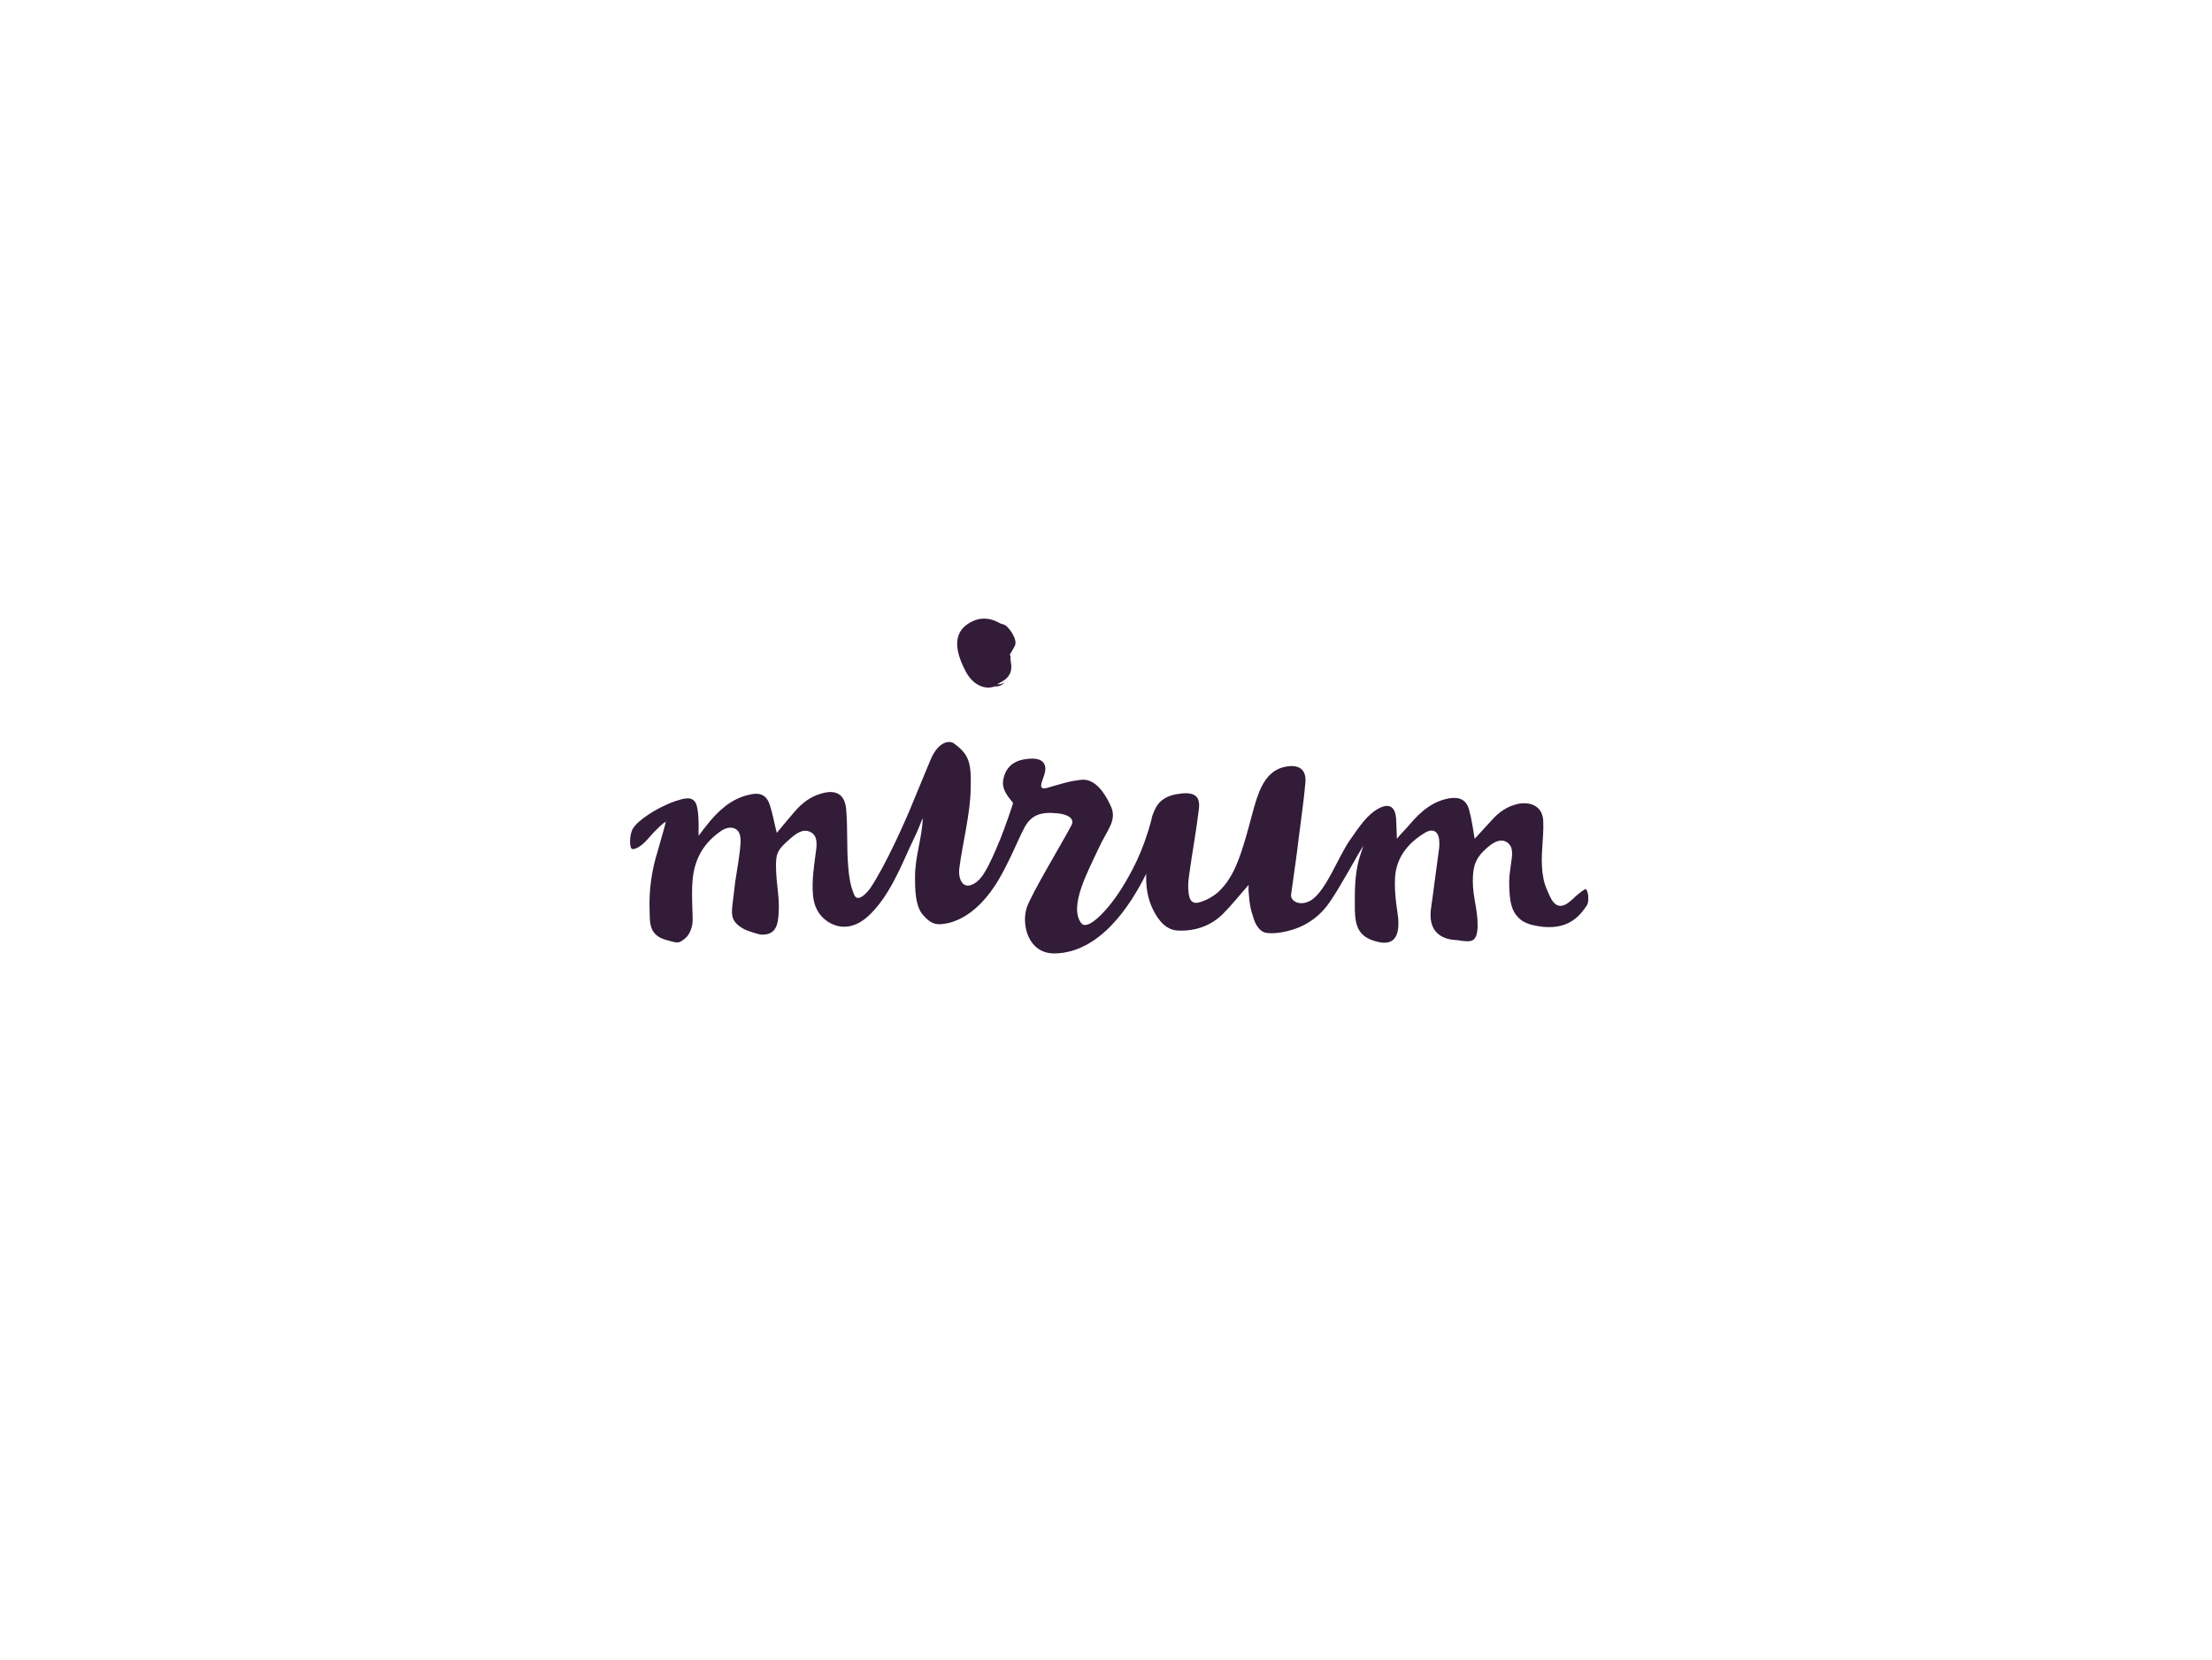
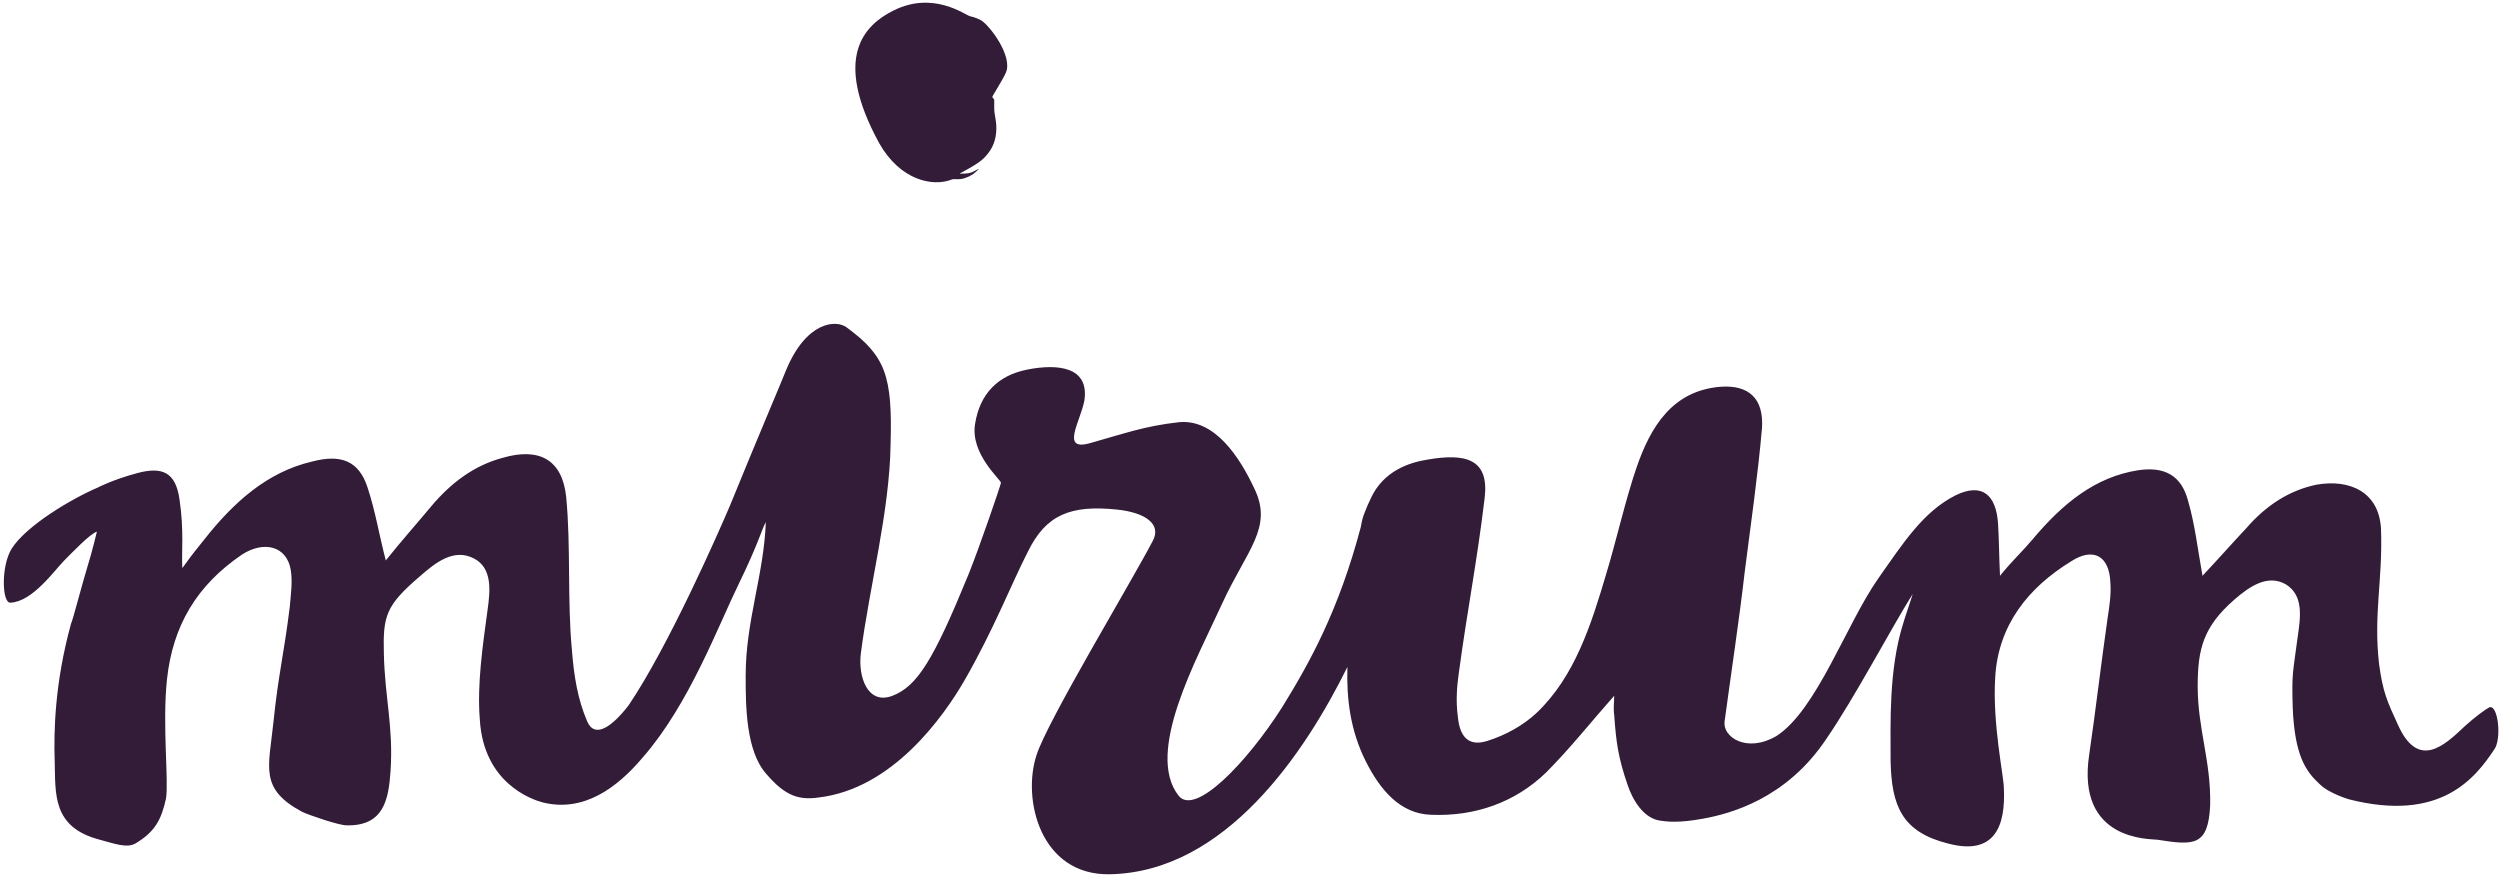
- <svg xmlns="http://www.w3.org/2000/svg" version="1.1" id="Layer_1" x="0px" y="0px" viewBox="0 0 600 450" style="enable-background:new 0 0 600 450;" xml:space="preserve">
-   <style type="text/css">
- 	.st0{fill:#321C38;}
- </style>
-   <g>
-     <g>
-       <path class="st0" d="M415.3,250.8c9.5,2.4,13.1-2.2,15.1-5.2c0.8-1.1,0.4-4.7-0.5-4.4c-0.4,0.2-1.5,1-2.6,2    c-2.1,2-4.8,4.5-6.9-0.1l0,0c-1.2-2.6-1.6-3.5-2-6.4c-0.6-5.2,0.4-8.8,0.2-14.1c-0.2-3.8-3.2-5.2-6.7-4.6    c-2.9,0.6-5.3,2.2-7.3,4.5c-1.5,1.6-3,3.3-4.6,5c-0.5-2.8-0.8-5.4-1.5-7.8c-0.7-2.7-2.5-3.6-5.2-3.2c-4.5,0.7-7.9,3.5-11,7.2    c-1.1,1.3-2.1,2.2-3.4,3.8c-0.1-2.2-0.1-3.7-0.2-5.4c-0.2-3.1-1.7-4.3-4.4-3c-3.4,1.7-5.5,5-8.1,8.7c-3.3,4.7-6.4,13.7-10.6,16.4    c-3.1,1.8-5.6,0.1-5.4-1.5c0.7-5.2,1.5-10.4,2.1-15.6c0.6-4.7,1.4-10.3,1.8-15c0.2-3.1-1.4-4.5-4.3-4.3c-5,0.4-7.3,4.1-8.8,8.5    c-1.1,3.2-2.1,7.6-3.1,10.9c-1.6,5.4-3.3,10.8-7.3,14.6c-1.4,1.3-3.2,2.3-5.1,2.9c-1.9,0.6-2.9-0.3-3.1-2.6    c-0.2-1.5-0.1-3,0.1-4.4c0.9-6.7,1.9-11.6,2.7-18.3c0.5-4.1-2-4.7-6-4c-1.9,0.3-4.5,1.2-5.8,3.9c-0.3,0.6-0.5,1.1-0.7,1.6l0,0    c0,0,0,0,0,0c-0.2,0.5-0.3,0.9-0.4,1.5c-2.3,8.7-5.3,14.1-8.2,18.8c-3.7,5.8-9.1,11.4-10.8,9.2c-3.5-4.5,1.9-14.2,4.5-19.9    c2.6-5.7,5.4-8,3.4-12.1c-1.5-3.2-4.1-7.3-7.9-6.9c-3.5,0.4-5.4,1.1-9.3,2.2c-3,0.8-0.9-2.3-0.5-4.5c0.5-3.5-2.8-3.8-5.9-3.2    c-3.1,0.6-5,2.5-5.5,5.7c-0.5,3.1,2.7,5.8,2.7,6.1c0,0.2-2.3,6.9-3.4,9.6c-3.6,8.8-5.3,11.6-7.9,12.6c-2.6,1-3.6-2-3.3-4.4    c0.9-7,3-14.8,3.1-21.8c0.2-7.1-0.5-9.2-4.6-12.2c-1.1-0.8-4.2-0.6-6.3,4.5c-0.3,0.8-3.2,7.6-5.8,14c-1.1,2.6-6.4,14.7-10.6,20.9    c-1.7,2.2-3.5,3.5-4.3,1.7c-1-2.3-1.4-4.8-1.6-7.4c-0.5-5.2-0.1-10.8-0.6-16c-0.4-3.9-2.8-5.2-6.6-4.1c-3,0.8-5.4,2.6-7.5,5.1    c-1.5,1.8-3.1,3.6-4.7,5.6c-0.7-2.7-1.1-5.2-1.9-7.6c-0.9-2.8-2.8-3.5-5.8-2.7c-4.7,1.1-8.2,4.3-11.2,8.1c-1.1,1.4-1,1.2-2.3,3    c-0.1-1.6,0.2-3.9-0.3-7.2c-0.4-2.8-1.8-3.4-4.4-2.7c-2.6,0.7-4.1,1.5-4.1,1.5c-2.8,1.2-7.5,4-9,6.4c-1.1,1.8-1,5.7-0.1,5.6    c2.3-0.1,4.6-3.4,5.6-4.4c0.8-0.8,2.7-2.8,3.4-3c0,0-0.5,2.1-1,3.7c-0.5,1.6-1.5,5.5-1.7,5.9c-1.7,6.2-1.8,11.2-1.7,14.3    c0.1,3.4-0.3,6.9,4.7,8.2c1.5,0.4,2.8,0.9,3.7,0.4c2-1.2,2.7-2.4,3.2-4.7c0.3-1.9-0.4-7.6,0.1-12.4c0.6-5.6,3.1-9.8,7.8-13    c2.3-1.5,4.7-0.9,5.1,1.6c0.2,1.2,0,2.6-0.1,3.8c-0.6,4.9-1.2,7.1-1.7,12c-0.5,4.8-1.5,7,3,9.4c0.6,0.3,3.8,1.4,4.6,1.4    c3.9,0.1,4.4-2.7,4.6-5.7c0.3-4.6-0.6-7.6-0.7-12.2c-0.1-3.9,0.2-5,3.7-8c1.7-1.5,3.6-3,5.7-1.9c1.9,1,1.7,3.3,1.4,5.4    c-0.5,3.7-1.1,7.7-0.8,11.4c0.4,6.6,5.4,8.3,6.5,8.6c4.3,1.1,7.8-1.5,10.5-4.7c4.8-5.5,7.8-13.6,10-18.1c2-4.1,2.4-5.7,2.8-6.4    c-0.2,5.5-2.1,10.3-2.1,16c0,3.1,0,7.9,2.2,10.3c1.9,2.2,3.3,2.7,5.4,2.4c7.7-0.9,13-8.4,15.2-12.2c3-5.2,5-10.3,6.6-13.4    c1.9-3.9,4.5-4.9,9.3-4.4c2.9,0.3,4.7,1.5,3.7,3.3c-2.3,4.4-11,18.8-12.1,22.3c-1.5,4.6,0.4,12.5,7.6,12.4    c12.1-0.2,20.4-12.7,24.8-21.6c-0.1,3.3,0.3,6.6,1.9,9.8c1.5,3,3.6,5.5,6.8,5.6c4.6,0.2,8.8-1.3,12-4.4c2.5-2.5,4.7-5.3,7.1-8    c0,0.6-0.1,1.3,0,2c0.2,2.8,0.4,4.4,1.4,7.3c0.5,1.5,1.6,3.4,3.3,3.7c0.7,0.1,1.9,0.3,4.6-0.2c2.7-0.5,8.6-2,12.8-8.3    c2.9-4.2,6.8-11.6,9-15.1c-0.2,0.7-0.8,2.4-1,3.1c-1.5,4.8-1.3,10.3-1.3,14.3c0.1,4.7,1.2,7.4,6,8.6c4.9,1.3,6-1.9,5.8-5.8    c0-1.2-1.2-6.7-0.9-11.5c0.3-5.5,3.5-9.4,7.9-12.1c2.3-1.5,4-0.6,4.1,2.2c0.1,1.2-0.1,2.5-0.3,3.8c-0.7,4.9-1.2,9.3-1.9,14.1    c-1.4,9.1,6.4,8.8,7.1,8.9c3.8,0.6,5.3,0.7,5.5-3.6c0.1-4.6-1.3-7.9-1.3-12.4c0-3.9,0.6-6.2,3.8-9c1.6-1.4,3.5-2.7,5.4-1.6    c1.9,1.2,1.5,3.5,1.2,5.6c-0.5,3.8-0.6,3.6-0.5,7.2c0.2,5.1,1.4,6.7,2.8,8C413.2,250.2,415.3,250.8,415.3,250.8z" />
-       <g>
-         <path class="st0" d="M269.7,186.2c0.3-0.1,0.8,0.1,1.5-0.2c0.8-0.3,1.2-0.8,1.3-0.9c0.1-0.1-0.7,0.4-0.9,0.4     c-0.2,0.1-0.9,0.1-1.1,0.1c-0.1,0,1.8-0.9,2.5-1.6c0.7-0.7,1.2-1.5,1.3-2.7c0.1-1.1-0.2-1.8-0.2-2.5c0-0.8,0-0.8,0-0.9     c0-0.1-0.2-0.2-0.2-0.3c0-0.1,1.1-1.8,1.4-2.5c0.8-1.7-1.7-5-2.6-5.5c-0.2-0.1-0.6-0.3-1.1-0.4c-0.5-0.1-3.8-2.7-8-0.6     c-3,1.5-6.4,4.8-1.5,13.8C264.3,186.3,267.7,187,269.7,186.2z" />
+ <svg xmlns="http://www.w3.org/2000/svg" width="519px" height="182px" viewBox="0 0 519 182" version="1.1">
+   <defs />
+   <g id="Page-1" stroke="none" stroke-width="1" fill="none" fill-rule="evenodd">
+     <g id="mirum" transform="translate(-1, -1)" fill="#321C38">
+       <g id="Group">
+         <path d="M488.72,166.958 C507.648,171.739 514.82,162.575 518.805,156.598 C520.398,154.406 519.602,147.234 517.808,147.831 C517.011,148.23 514.82,149.824 512.628,151.816 C508.444,155.801 503.065,160.782 498.881,151.617 L498.881,151.617 C496.49,146.437 495.693,144.644 494.897,138.866 C493.701,128.506 495.693,121.333 495.295,110.774 C494.897,103.203 488.92,100.414 481.946,101.609 C476.169,102.805 471.387,105.992 467.402,110.575 C464.414,113.762 461.425,117.149 458.238,120.536 C457.241,114.958 456.644,109.778 455.249,104.996 C453.854,99.617 450.268,97.824 444.889,98.621 C435.923,100.015 429.149,105.594 422.973,112.966 C420.782,115.556 418.789,117.349 416.199,120.536 C416,116.153 416,113.165 415.801,109.778 C415.402,103.602 412.414,101.211 407.034,103.801 C400.261,107.188 396.077,113.762 390.897,121.134 C384.322,130.498 378.146,148.429 369.778,153.808 C363.602,157.395 358.621,154.008 359.019,150.82 C360.414,140.46 362.008,130.1 363.203,119.739 C364.398,110.375 365.992,99.218 366.789,89.854 C367.188,83.678 364,80.889 358.222,81.287 C348.261,82.084 343.678,89.456 340.69,98.222 C338.498,104.598 336.506,113.364 334.513,119.939 C331.326,130.697 327.939,141.456 319.969,149.027 C317.18,151.617 313.594,153.609 309.808,154.805 C306.023,156 304.031,154.207 303.632,149.625 C303.234,146.636 303.433,143.648 303.831,140.858 C305.625,127.51 307.617,117.747 309.211,104.398 C310.207,96.23 305.226,95.034 297.257,96.429 C293.471,97.027 288.291,98.82 285.701,104.199 C285.103,105.395 284.705,106.391 284.307,107.387 L284.307,107.387 L284.307,107.387 C283.908,108.383 283.709,109.18 283.51,110.375 C278.927,127.709 272.95,138.467 267.172,147.831 C259.801,159.387 249.042,170.544 245.655,166.161 C238.682,157.195 249.441,137.87 254.621,126.513 C259.801,115.157 265.379,110.575 261.395,102.406 C258.406,96.031 253.226,87.862 245.655,88.659 C238.682,89.456 234.897,90.851 227.126,93.042 C221.149,94.636 225.333,88.46 226.13,84.077 C227.126,77.103 220.552,76.506 214.375,77.701 C208.199,78.897 204.414,82.682 203.418,89.057 C202.421,95.234 208.797,100.613 208.797,101.211 C208.797,101.609 204.215,114.958 202.023,120.337 C194.851,137.87 191.464,143.448 186.284,145.441 C181.103,147.433 179.111,141.456 179.709,136.674 C181.502,122.728 185.686,107.188 185.885,93.241 C186.284,79.096 184.889,74.912 176.72,68.935 C174.529,67.341 168.352,67.739 164.169,77.9 C163.571,79.494 157.793,93.042 152.613,105.793 C150.421,110.973 139.862,135.08 131.494,147.433 C128.107,151.816 124.521,154.406 122.927,150.82 C120.935,146.238 120.138,141.257 119.739,136.077 C118.743,125.716 119.54,114.559 118.544,104.199 C117.747,96.429 112.966,93.839 105.395,96.031 C99.418,97.625 94.636,101.211 90.452,106.192 C87.464,109.778 84.276,113.364 81.088,117.349 C79.693,111.969 78.897,106.989 77.303,102.207 C75.51,96.628 71.724,95.234 65.747,96.828 C56.383,99.019 49.41,105.395 43.433,112.966 C41.241,115.755 41.441,115.356 38.851,118.943 C38.651,115.755 39.249,111.172 38.253,104.598 C37.456,99.019 34.667,97.824 29.487,99.218 C24.307,100.613 21.318,102.207 21.318,102.207 C15.739,104.598 6.375,110.176 3.387,114.958 C1.195,118.544 1.395,126.314 3.188,126.115 C7.77,125.916 12.352,119.341 14.345,117.349 C15.939,115.755 19.724,111.77 21.119,111.372 C21.119,111.372 20.123,115.556 19.126,118.743 C18.13,121.931 16.138,129.701 15.739,130.498 C12.352,142.851 12.153,152.812 12.352,158.989 C12.552,165.762 11.755,172.736 21.716,175.326 C24.705,176.123 27.295,177.119 29.088,176.123 C33.073,173.732 34.467,171.341 35.464,166.759 C36.061,162.973 34.667,151.617 35.663,142.054 C36.858,130.897 41.839,122.529 51.203,116.153 C55.785,113.165 60.567,114.36 61.364,119.341 C61.762,121.732 61.364,124.521 61.165,126.912 C59.969,136.674 58.774,141.057 57.778,150.82 C56.782,160.383 54.789,164.766 63.755,169.548 C64.95,170.146 71.326,172.337 72.92,172.337 C80.69,172.536 81.686,166.958 82.084,160.981 C82.682,151.816 80.889,145.839 80.69,136.674 C80.49,128.904 81.088,126.713 88.061,120.736 C91.448,117.747 95.234,114.759 99.418,116.95 C103.203,118.943 102.805,123.525 102.207,127.709 C101.211,135.08 100.015,143.05 100.613,150.421 C101.41,163.571 111.372,166.958 113.563,167.556 C122.13,169.747 129.103,164.567 134.483,158.192 C144.046,147.234 150.023,131.096 154.406,122.13 C158.391,113.962 159.188,110.774 159.985,109.379 C159.586,120.337 155.801,129.9 155.801,141.257 C155.801,147.433 155.801,156.996 160.184,161.778 C163.969,166.161 166.759,167.157 170.943,166.559 C186.284,164.766 196.843,149.824 201.226,142.253 C207.203,131.893 211.188,121.732 214.375,115.556 C218.161,107.785 223.341,105.793 232.904,106.789 C238.682,107.387 242.268,109.778 240.276,113.364 C235.693,122.13 218.36,150.82 216.169,157.793 C213.18,166.958 216.966,182.697 231.31,182.498 C255.418,182.1 271.954,157.195 280.72,139.464 C280.521,146.038 281.318,152.613 284.506,158.989 C287.494,164.966 291.678,169.946 298.054,170.146 C307.218,170.544 315.586,167.556 321.962,161.379 C326.943,156.398 331.326,150.82 336.107,145.441 C336.107,146.636 335.908,148.031 336.107,149.425 C336.506,155.004 336.904,158.192 338.897,163.969 C339.893,166.958 342.084,170.743 345.471,171.341 C346.866,171.54 349.257,171.939 354.636,170.943 C360.015,169.946 371.77,166.958 380.138,154.406 C385.916,146.038 393.686,131.295 398.069,124.322 C397.67,125.716 396.475,129.103 396.077,130.498 C393.088,140.061 393.487,151.019 393.487,158.989 C393.686,168.352 395.877,173.732 405.441,176.123 C415.203,178.713 417.395,172.337 416.996,164.567 C416.996,162.176 414.605,151.218 415.203,141.655 C415.801,130.697 422.176,122.927 430.943,117.548 C435.525,114.559 438.912,116.352 439.111,121.931 C439.31,124.322 438.912,126.912 438.513,129.502 C437.119,139.264 436.123,148.031 434.728,157.594 C431.939,175.724 447.479,175.126 448.874,175.326 C456.444,176.521 459.433,176.72 459.831,168.153 C460.031,158.989 457.241,152.414 457.241,143.448 C457.241,135.678 458.437,131.096 464.812,125.517 C468,122.728 471.785,120.138 475.571,122.33 C479.356,124.72 478.559,129.303 477.962,133.487 C476.966,141.057 476.766,140.659 476.966,147.831 C477.364,157.992 479.755,161.18 482.544,163.77 C484.536,165.762 488.72,166.958 488.72,166.958 L488.72,166.958 Z" id="Shape" />
+         <path d="M198.636,38.253 C199.234,38.054 200.23,38.452 201.625,37.854 C203.218,37.257 204.015,36.261 204.215,36.061 C204.414,35.862 202.82,36.858 202.421,36.858 C202.023,37.057 200.628,37.057 200.23,37.057 C200.031,37.057 203.816,35.264 205.211,33.87 C206.605,32.475 207.602,30.881 207.801,28.49 C208,26.299 207.402,24.904 207.402,23.51 L207.402,21.716 C207.402,21.517 207.004,21.318 207.004,21.119 C207.004,20.92 209.195,17.533 209.793,16.138 C211.387,12.751 206.406,6.176 204.613,5.18 C204.215,4.981 203.418,4.582 202.421,4.383 C201.425,4.184 194.851,-0.996 186.483,3.188 C180.506,6.176 173.732,12.751 183.494,30.682 C187.877,38.452 194.651,39.847 198.636,38.253 L198.636,38.253 Z" id="Shape" />
      </g>
    </g>
  </g>
</svg>
